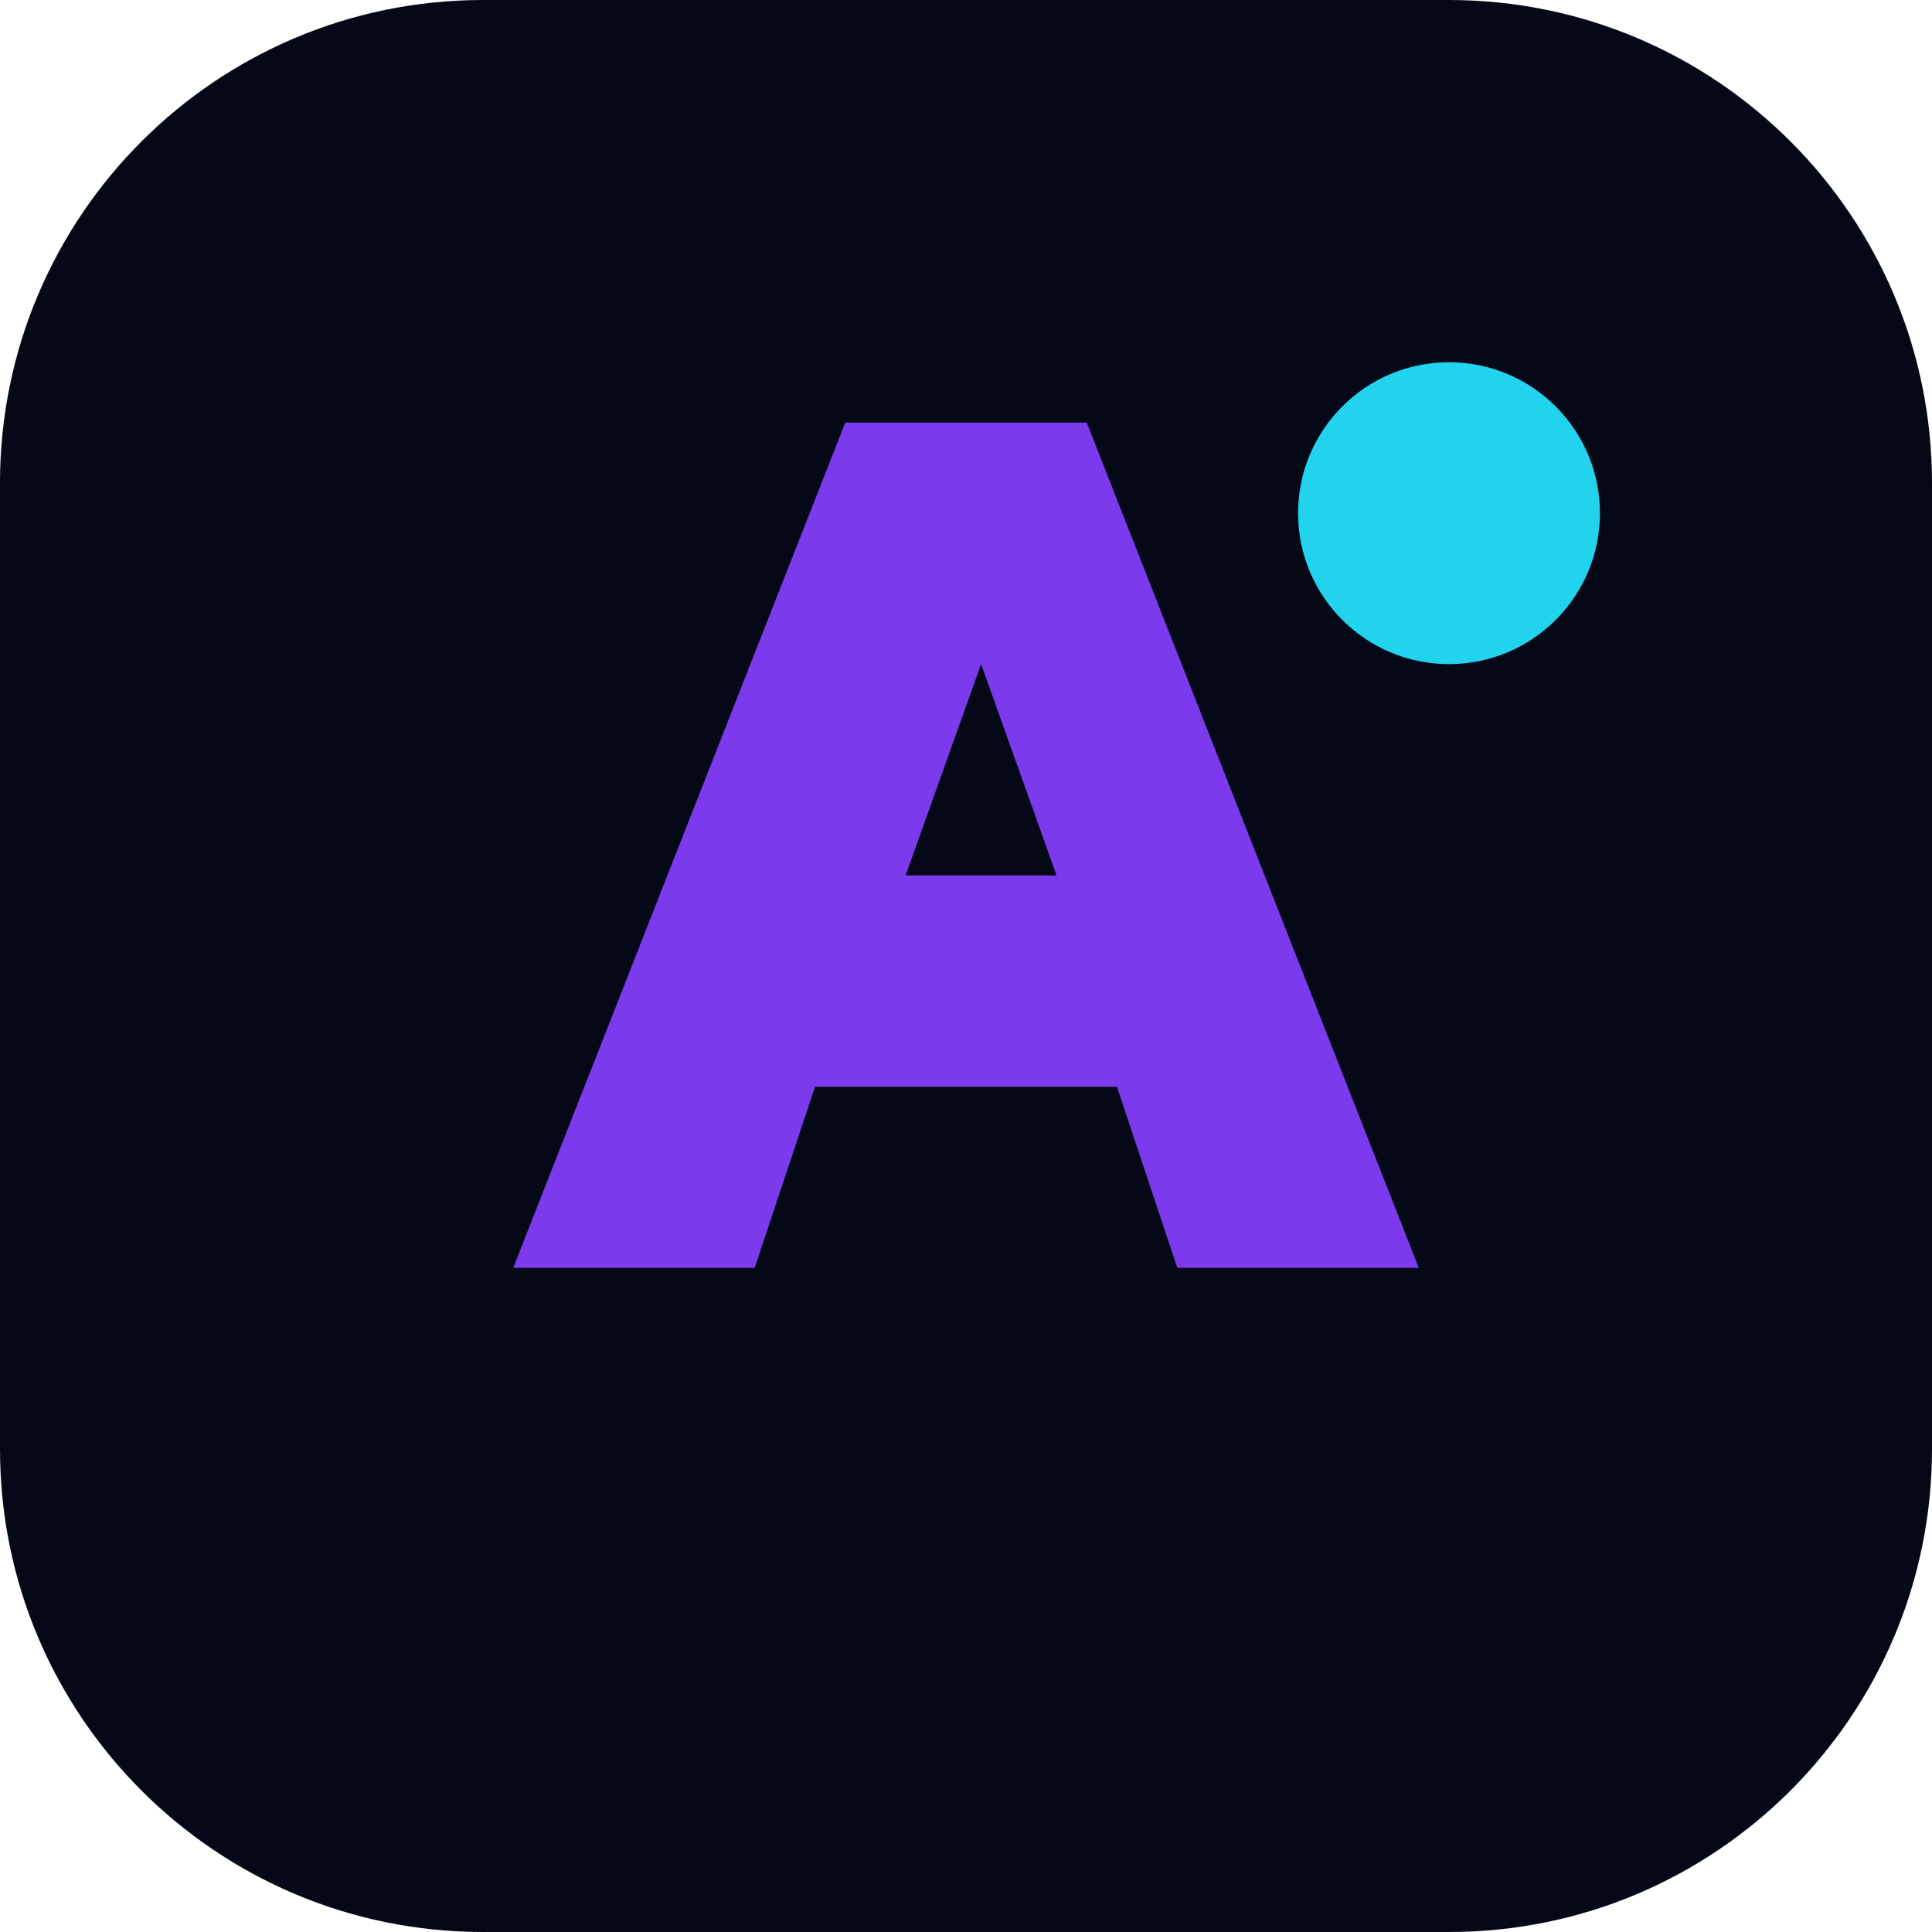
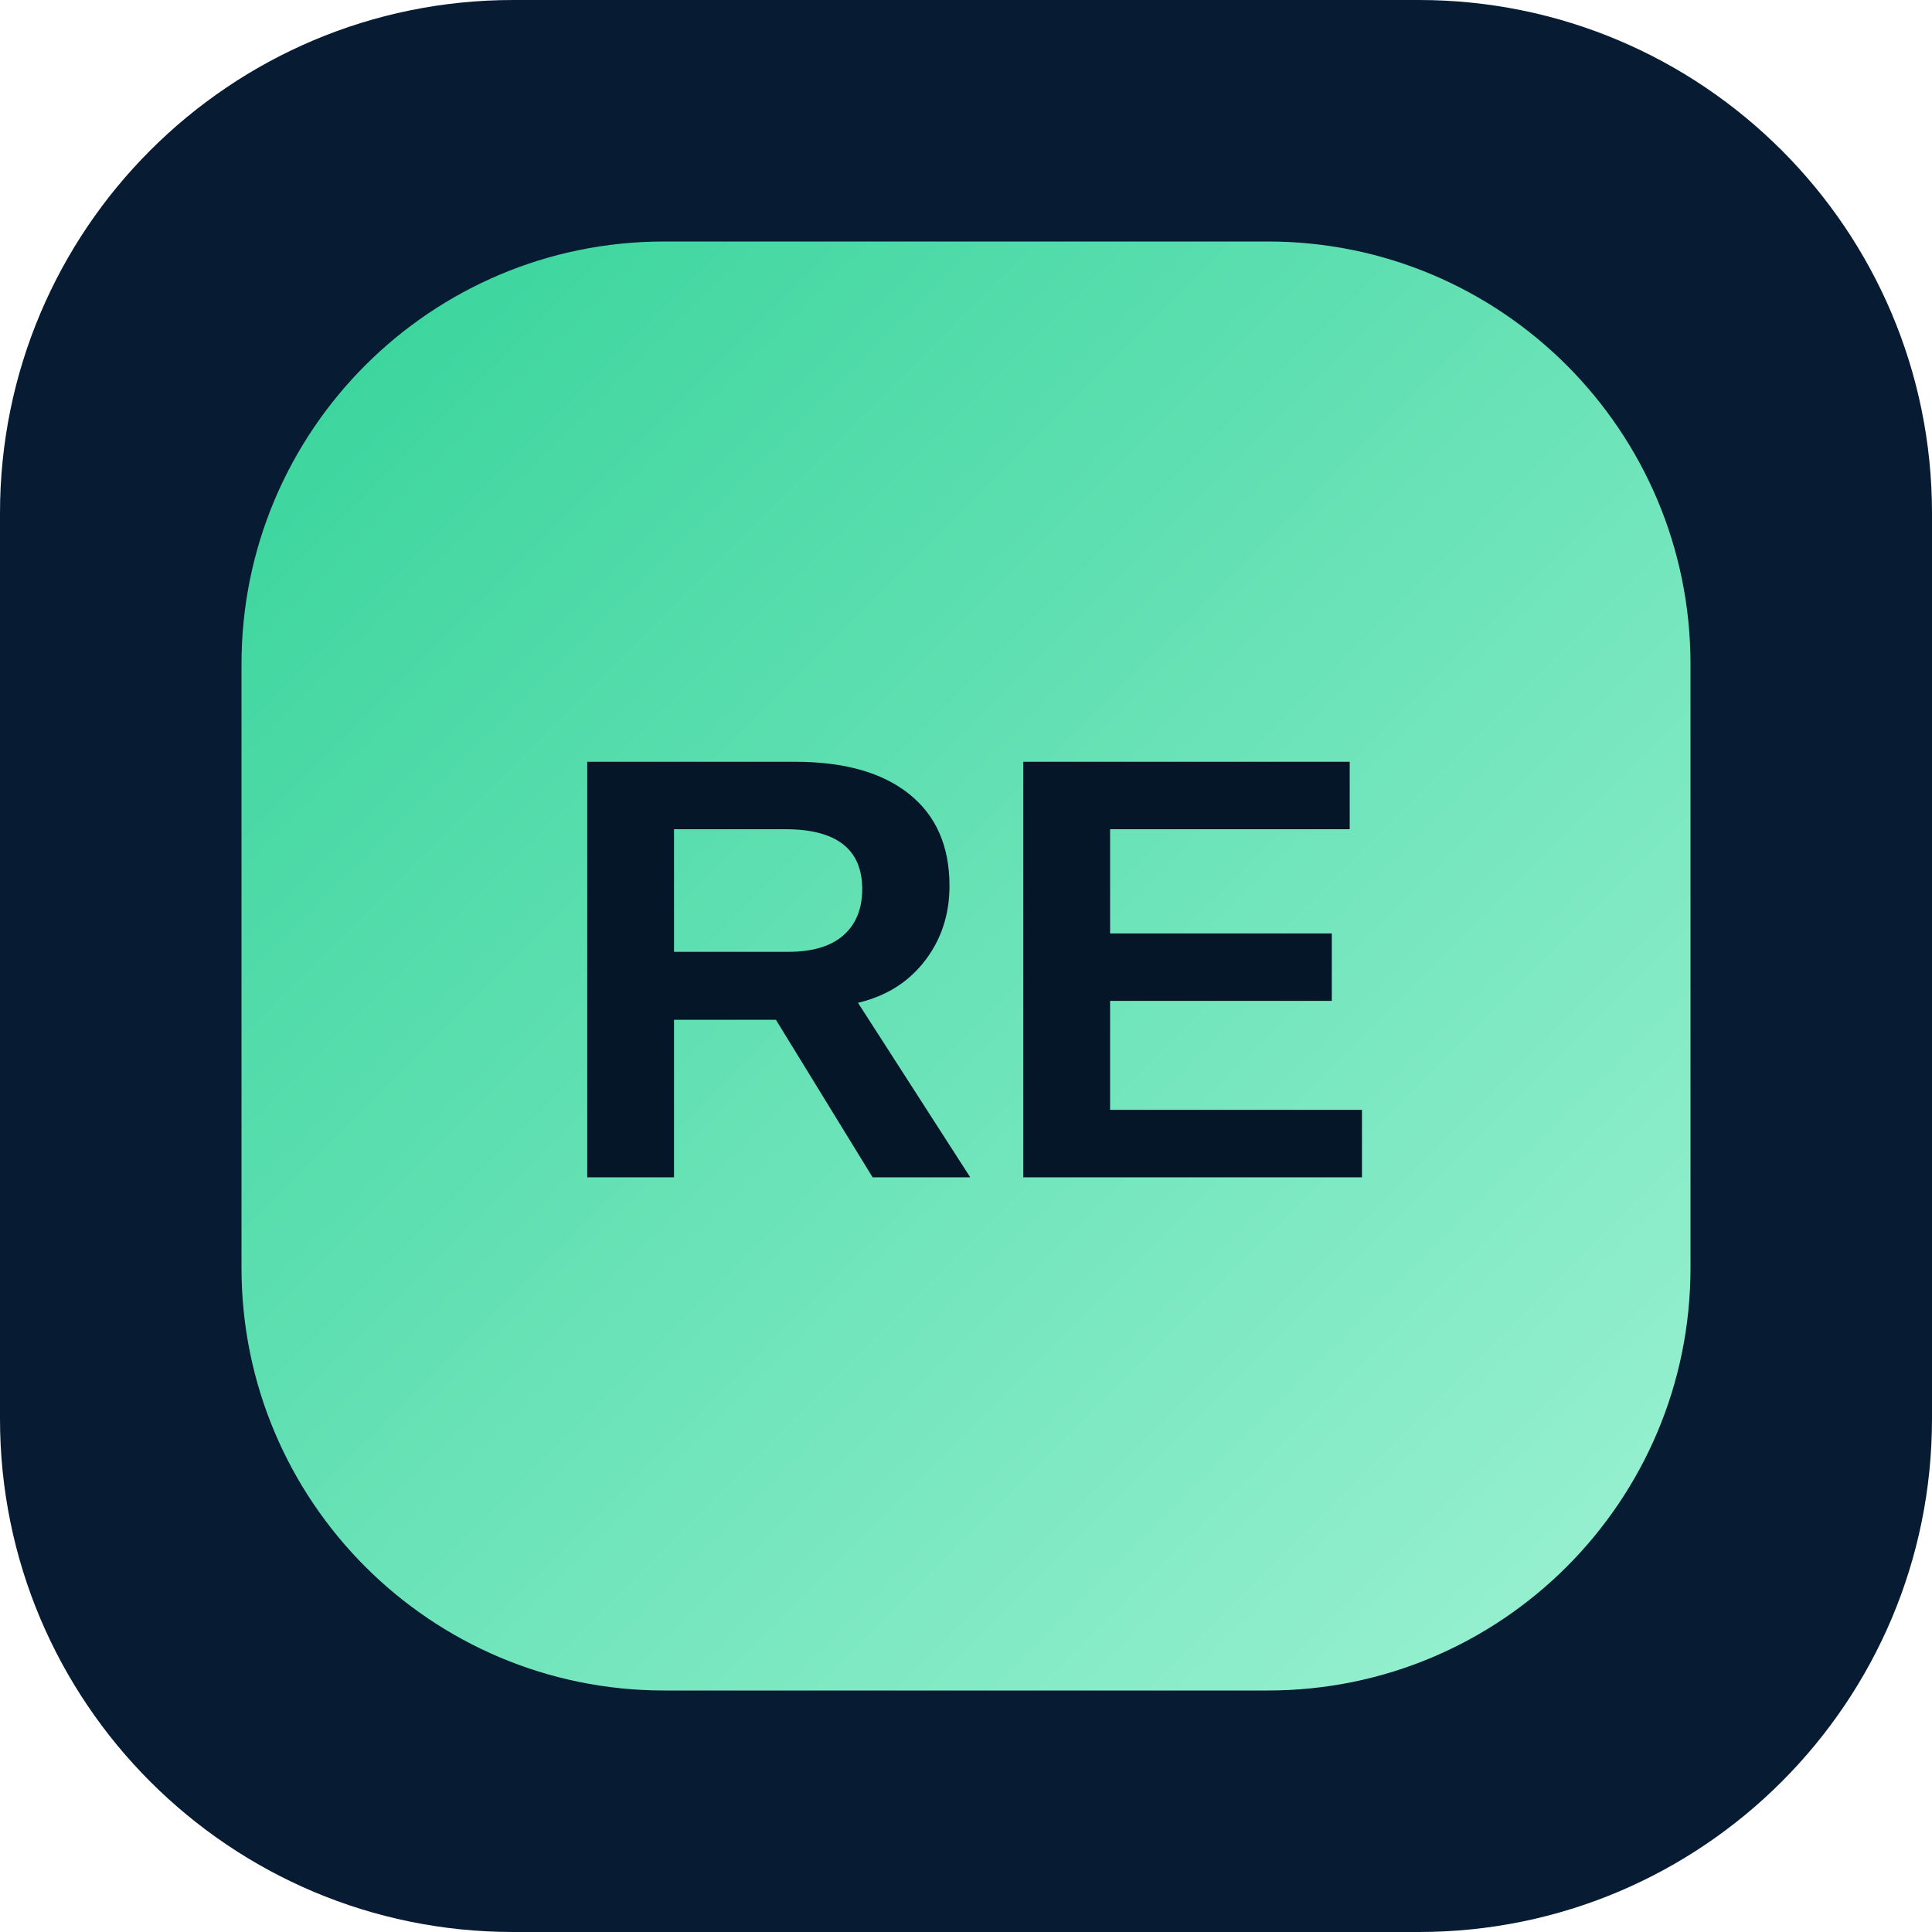
<svg xmlns="http://www.w3.org/2000/svg" viewBox="0 0 64 64">
-   <rect width="64" height="64" rx="16" fill="#050816" />
-   <path d="M17 42 28 14h8l11 28h-8l-2-6H27l-2 6h-8Zm13-13h5l-2.5-7L30 29Z" fill="#7c3aed" />
-   <circle cx="48" cy="17" r="5" fill="#22d3ee" />
+   <defs>
+     <linearGradient id="g" x1="0" y1="0" x2="1" y2="1">
+       <stop stop-color="#35d39a" />
+       <stop offset="1" stop-color="#9df2d4" />
+     </linearGradient>
+   </defs>
+   <rect width="64" height="64" rx="17" fill="#071b33" />
+   <rect x="8" y="8" width="48" height="48" rx="14" fill="url(#g)" />
+   <text x="32" y="39" text-anchor="middle" font-family="Arial, sans-serif" font-size="20" font-weight="900" fill="#061629">RE</text>
</svg>
